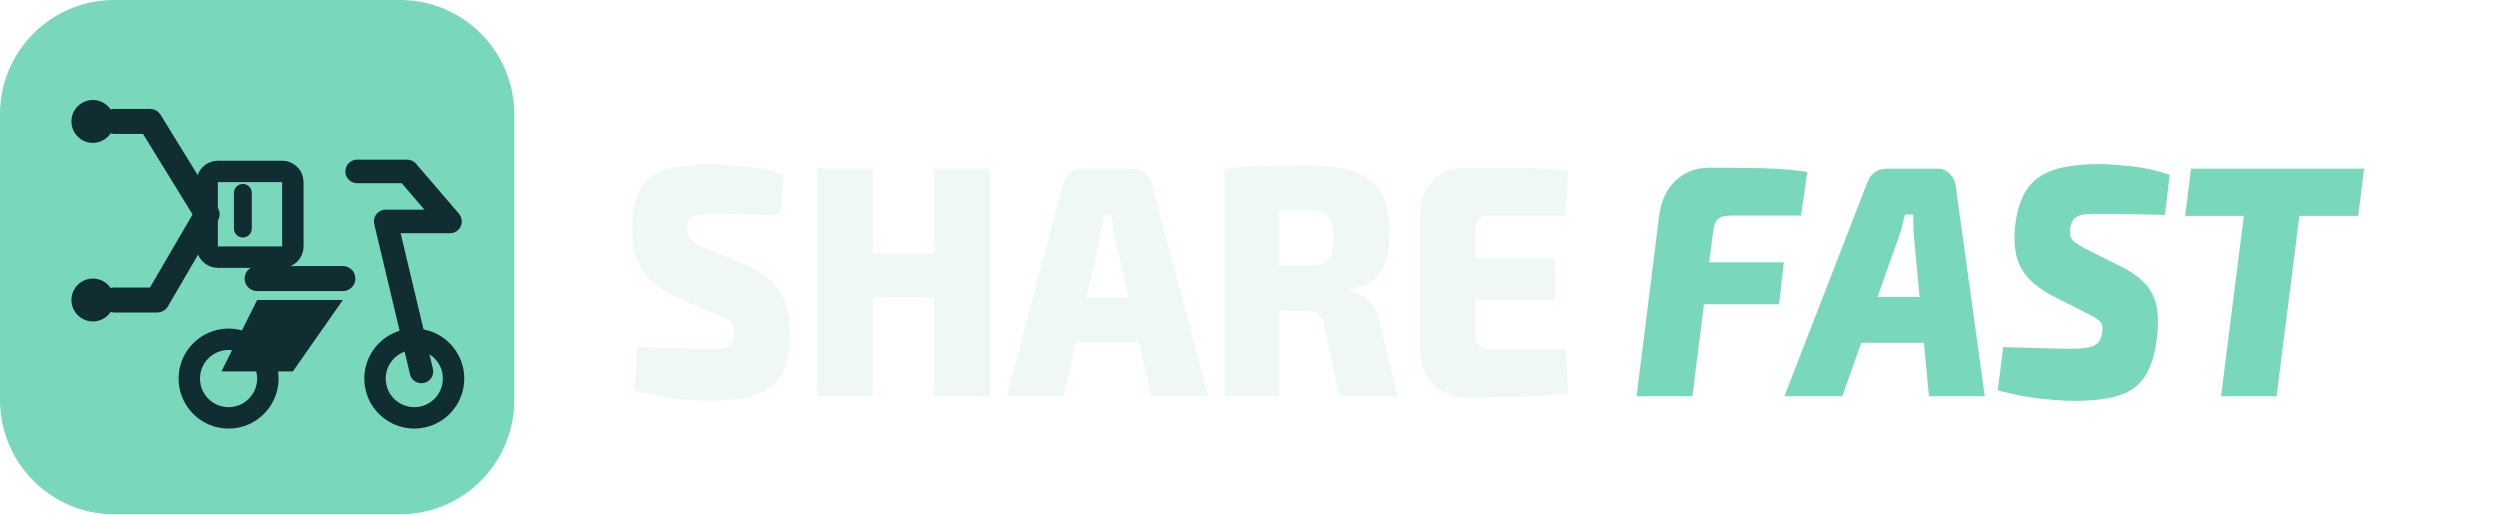
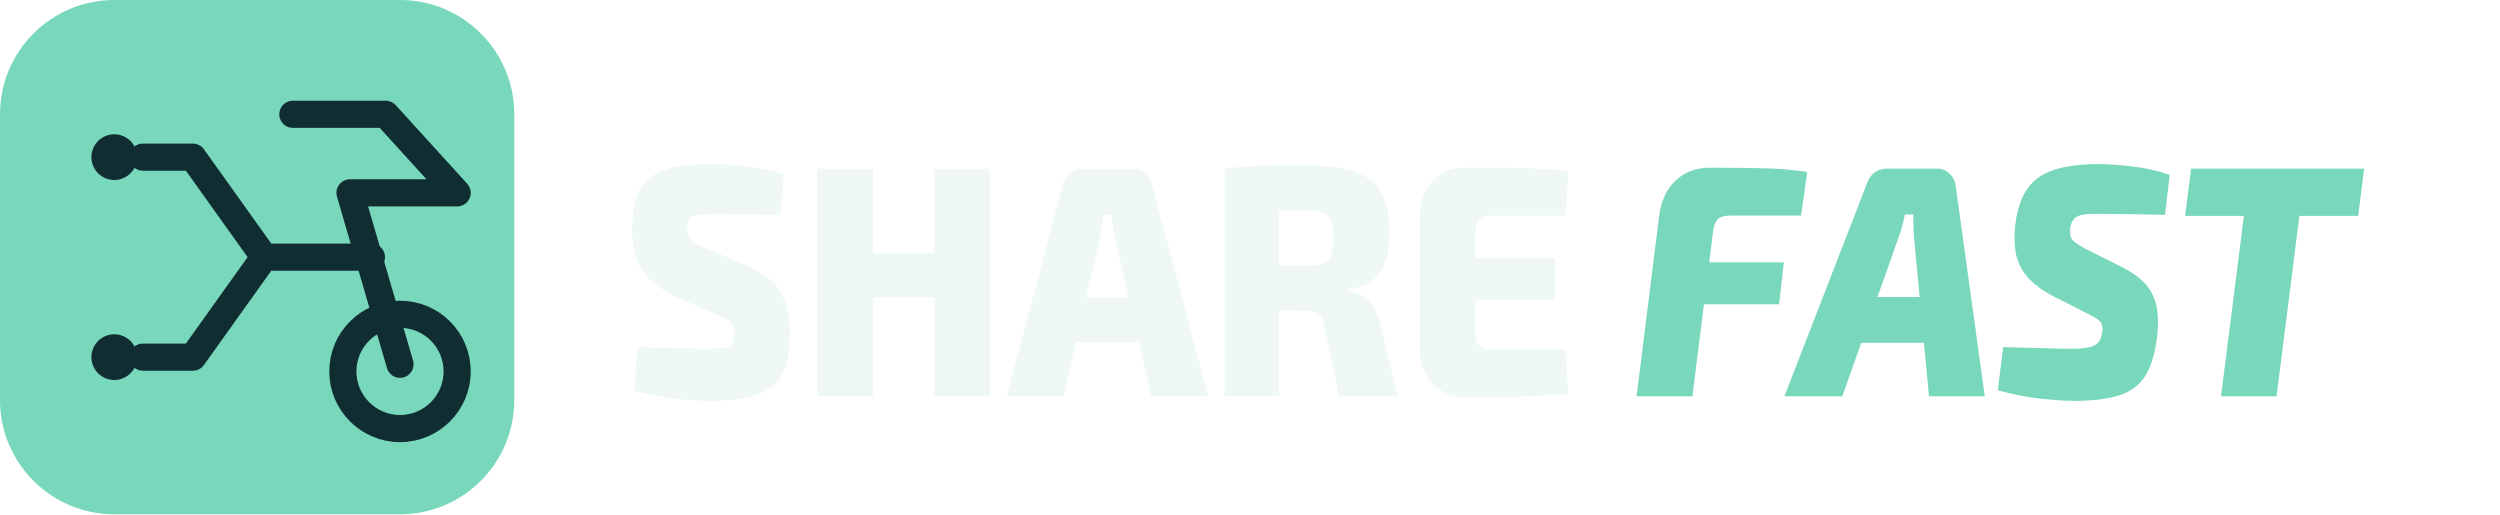
<svg xmlns="http://www.w3.org/2000/svg" viewBox="0 0 350 72" role="img" aria-labelledby="title">
  <rect x="0" y="0" width="72" height="72" rx="16" fill="#79d7bc" />
  <g transform="translate(4 4)" color="#102e32">
-     <path d="M12 13h5l8 13M12 38h6l7-12" fill="none" stroke="currentColor" stroke-width="3.5" stroke-linecap="round" stroke-linejoin="round" />
-     <circle cx="9" cy="13" r="3" fill="currentColor" />
-     <circle cx="9" cy="38" r="3" fill="currentColor" />
-     <rect x="25" y="20" width="12" height="12" rx="1.5" fill="none" stroke="currentColor" stroke-width="3" />
-     <path d="M30 23v5" stroke="currentColor" stroke-width="2.5" stroke-linecap="round" />
-     <path d="M32 35h12" stroke="currentColor" stroke-width="3.5" stroke-linecap="round" />
-     <path d="M32 38h12l-7 10H27Z" fill="currentColor" />
-     <path d="M46 20h7l6 7h-9l5 21" fill="none" stroke="currentColor" stroke-width="3.3" stroke-linecap="round" stroke-linejoin="round" />
-     <circle cx="28" cy="49" r="5.5" fill="none" stroke="currentColor" stroke-width="3" />
-     <circle cx="54" cy="49" r="5.5" fill="none" stroke="currentColor" stroke-width="3" />
+     <path d="M16 18h7l10 14M16 46h7l10-14h15" fill="none" stroke="currentColor" stroke-width="3.8" stroke-linecap="round" stroke-linejoin="round" />
+     <circle cx="12" cy="18" r="3.2" fill="currentColor" />
+     <circle cx="12" cy="46" r="3.2" fill="currentColor" />
+     <path d="M37 12h13l10 11H45l7 24" fill="none" stroke="currentColor" stroke-width="3.8" stroke-linecap="round" stroke-linejoin="round" />
+     <circle cx="52" cy="48" r="8" fill="none" stroke="currentColor" stroke-width="3.8" />
  </g>
  <g transform="translate(87 22) scale(0.0461739)">
    <g transform="translate(0 725) scale(.9 -1)">
      <path d="M306 704Q359 703 423.0 697.0Q487 691 547 672L535 550Q491 551 427.5 552.0Q364 553 303 553Q280 553 264.5 551.5Q249 550 239.5 545.5Q230 541 226.0 532.5Q222 524 222 509Q222 485 236.5 472.5Q251 460 288 447L417 399Q501 366 534.5 317.5Q568 269 568 192Q568 134 554.0 94.0Q540 54 508.5 31.0Q477 8 425.5 -3.0Q374 -14 298 -14Q263 -14 195.5 -9.0Q128 -4 43 17L54 149Q114 148 160.5 146.5Q207 145 241.5 144.5Q276 144 296 144Q330 144 348.0 147.5Q366 151 373.0 160.5Q380 170 380 188Q380 205 375.0 215.0Q370 225 357.5 232.0Q345 239 324 246L186 301Q104 335 70.0 382.0Q36 429 36 505Q36 565 51.0 603.0Q66 641 97.5 663.0Q129 685 181.0 694.5Q233 704 306 704Z" transform="translate(0 0)" fill="#eff8f7" />
      <path d="M248 690V0H61V690ZM466 434V299H240V434ZM643 690V0H455V690Z" transform="translate(599 0)" fill="#eff8f7" />
      <path d="M421 690Q444 690 461.5 677.0Q479 664 485 641L674 0H482L361 476Q357 493 354.0 512.5Q351 532 348 549H321Q319 532 315.5 512.5Q312 493 308 476L187 0H-5L184 641Q190 664 207.5 677.0Q225 690 248 690ZM516 299V164H153V299Z" transform="translate(1303 0)" fill="#eff8f7" />
      <path d="M340 700Q437 700 498.0 681.0Q559 662 587.5 617.5Q616 573 616 492Q616 448 603.5 412.0Q591 376 561.0 353.5Q531 331 479 325V319Q498 317 519.5 307.0Q541 297 559.5 274.5Q578 252 586 213L643 0H446L397 207Q390 239 375.0 249.5Q360 260 331 260Q259 261 212.0 261.0Q165 261 132.5 262.0Q100 263 71 265L74 396H336Q372 396 391.5 403.0Q411 410 419.0 428.5Q427 447 427 480Q427 514 419.0 532.0Q411 550 391.5 557.0Q372 564 336 564Q237 564 168.5 563.0Q100 562 75 560L60 690Q104 695 143.0 697.0Q182 699 228.5 699.5Q275 700 340 700ZM244 690V0H60V690Z" transform="translate(1972 0)" fill="#eff8f7" />
      <path d="M210 693Q268 693 328.5 693.0Q389 693 447.5 690.5Q506 688 555 682L546 548H288Q266 548 254.0 536.5Q242 525 242 505V185Q242 165 254.0 153.5Q266 142 288 142H546L555 8Q506 3 447.5 0.5Q389 -2 328.5 -2.5Q268 -3 210 -3Q141 -3 98.0 38.0Q55 79 55 145V545Q55 612 98.0 652.5Q141 693 210 693ZM73 419H510V292H73Z" transform="translate(2635 0)" fill="#eff8f7" />
      <path d="M263 693Q348 693 436.0 691.5Q524 690 592 680L571 548H335Q305 548 292.0 538.0Q279 528 275 502L205 0H17L93 547Q103 616 149.0 654.5Q195 693 263 693ZM92 406H513L497 279H73Z" transform="translate(3403 0)" fill="#79d7bc" />
      <path d="M472 690Q494 690 511.5 675.0Q529 660 532 638L630 0H442L392 478Q390 497 389.5 515.0Q389 533 389 551H361Q357 536 352.0 517.0Q347 498 339 480L150 0H-45L233 645Q241 667 258.5 678.5Q276 690 299 690ZM514 301 498 162H138L155 301Z" transform="translate(3963 0)" fill="#79d7bc" />
      <path d="M351 704Q407 703 469.5 696.0Q532 689 588 671L572 550Q541 551 502.0 551.5Q463 552 422.0 552.5Q381 553 340 553Q319 553 303.5 551.5Q288 550 277.5 545.5Q267 541 261.0 532.0Q255 523 252 508Q251 495 254.0 485.0Q257 475 268.5 467.0Q280 459 302 448L422 394Q478 369 506.5 340.0Q535 311 543.5 273.0Q552 235 546 184Q536 106 506.5 63.0Q477 20 419.0 3.0Q361 -14 265 -14Q224 -14 155.0 -7.5Q86 -1 9 18L27 149Q85 148 131.5 146.5Q178 145 210.0 144.5Q242 144 256 144Q293 144 314.5 148.0Q336 152 346.5 162.5Q357 173 360 191Q363 207 360.0 216.0Q357 225 347.0 232.0Q337 239 319 247L190 306Q135 333 106.5 364.0Q78 395 70.0 432.5Q62 470 67 514Q74 571 94.5 608.0Q115 645 149.5 665.5Q184 686 234.5 695.0Q285 704 351 704Z" transform="translate(4628 0)" fill="#79d7bc" />
      <path d="M453 690 356 0H169L266 690ZM651 690 631 547H48L68 690Z" transform="translate(5220 0)" fill="#79d7bc" />
    </g>
  </g>
</svg>
